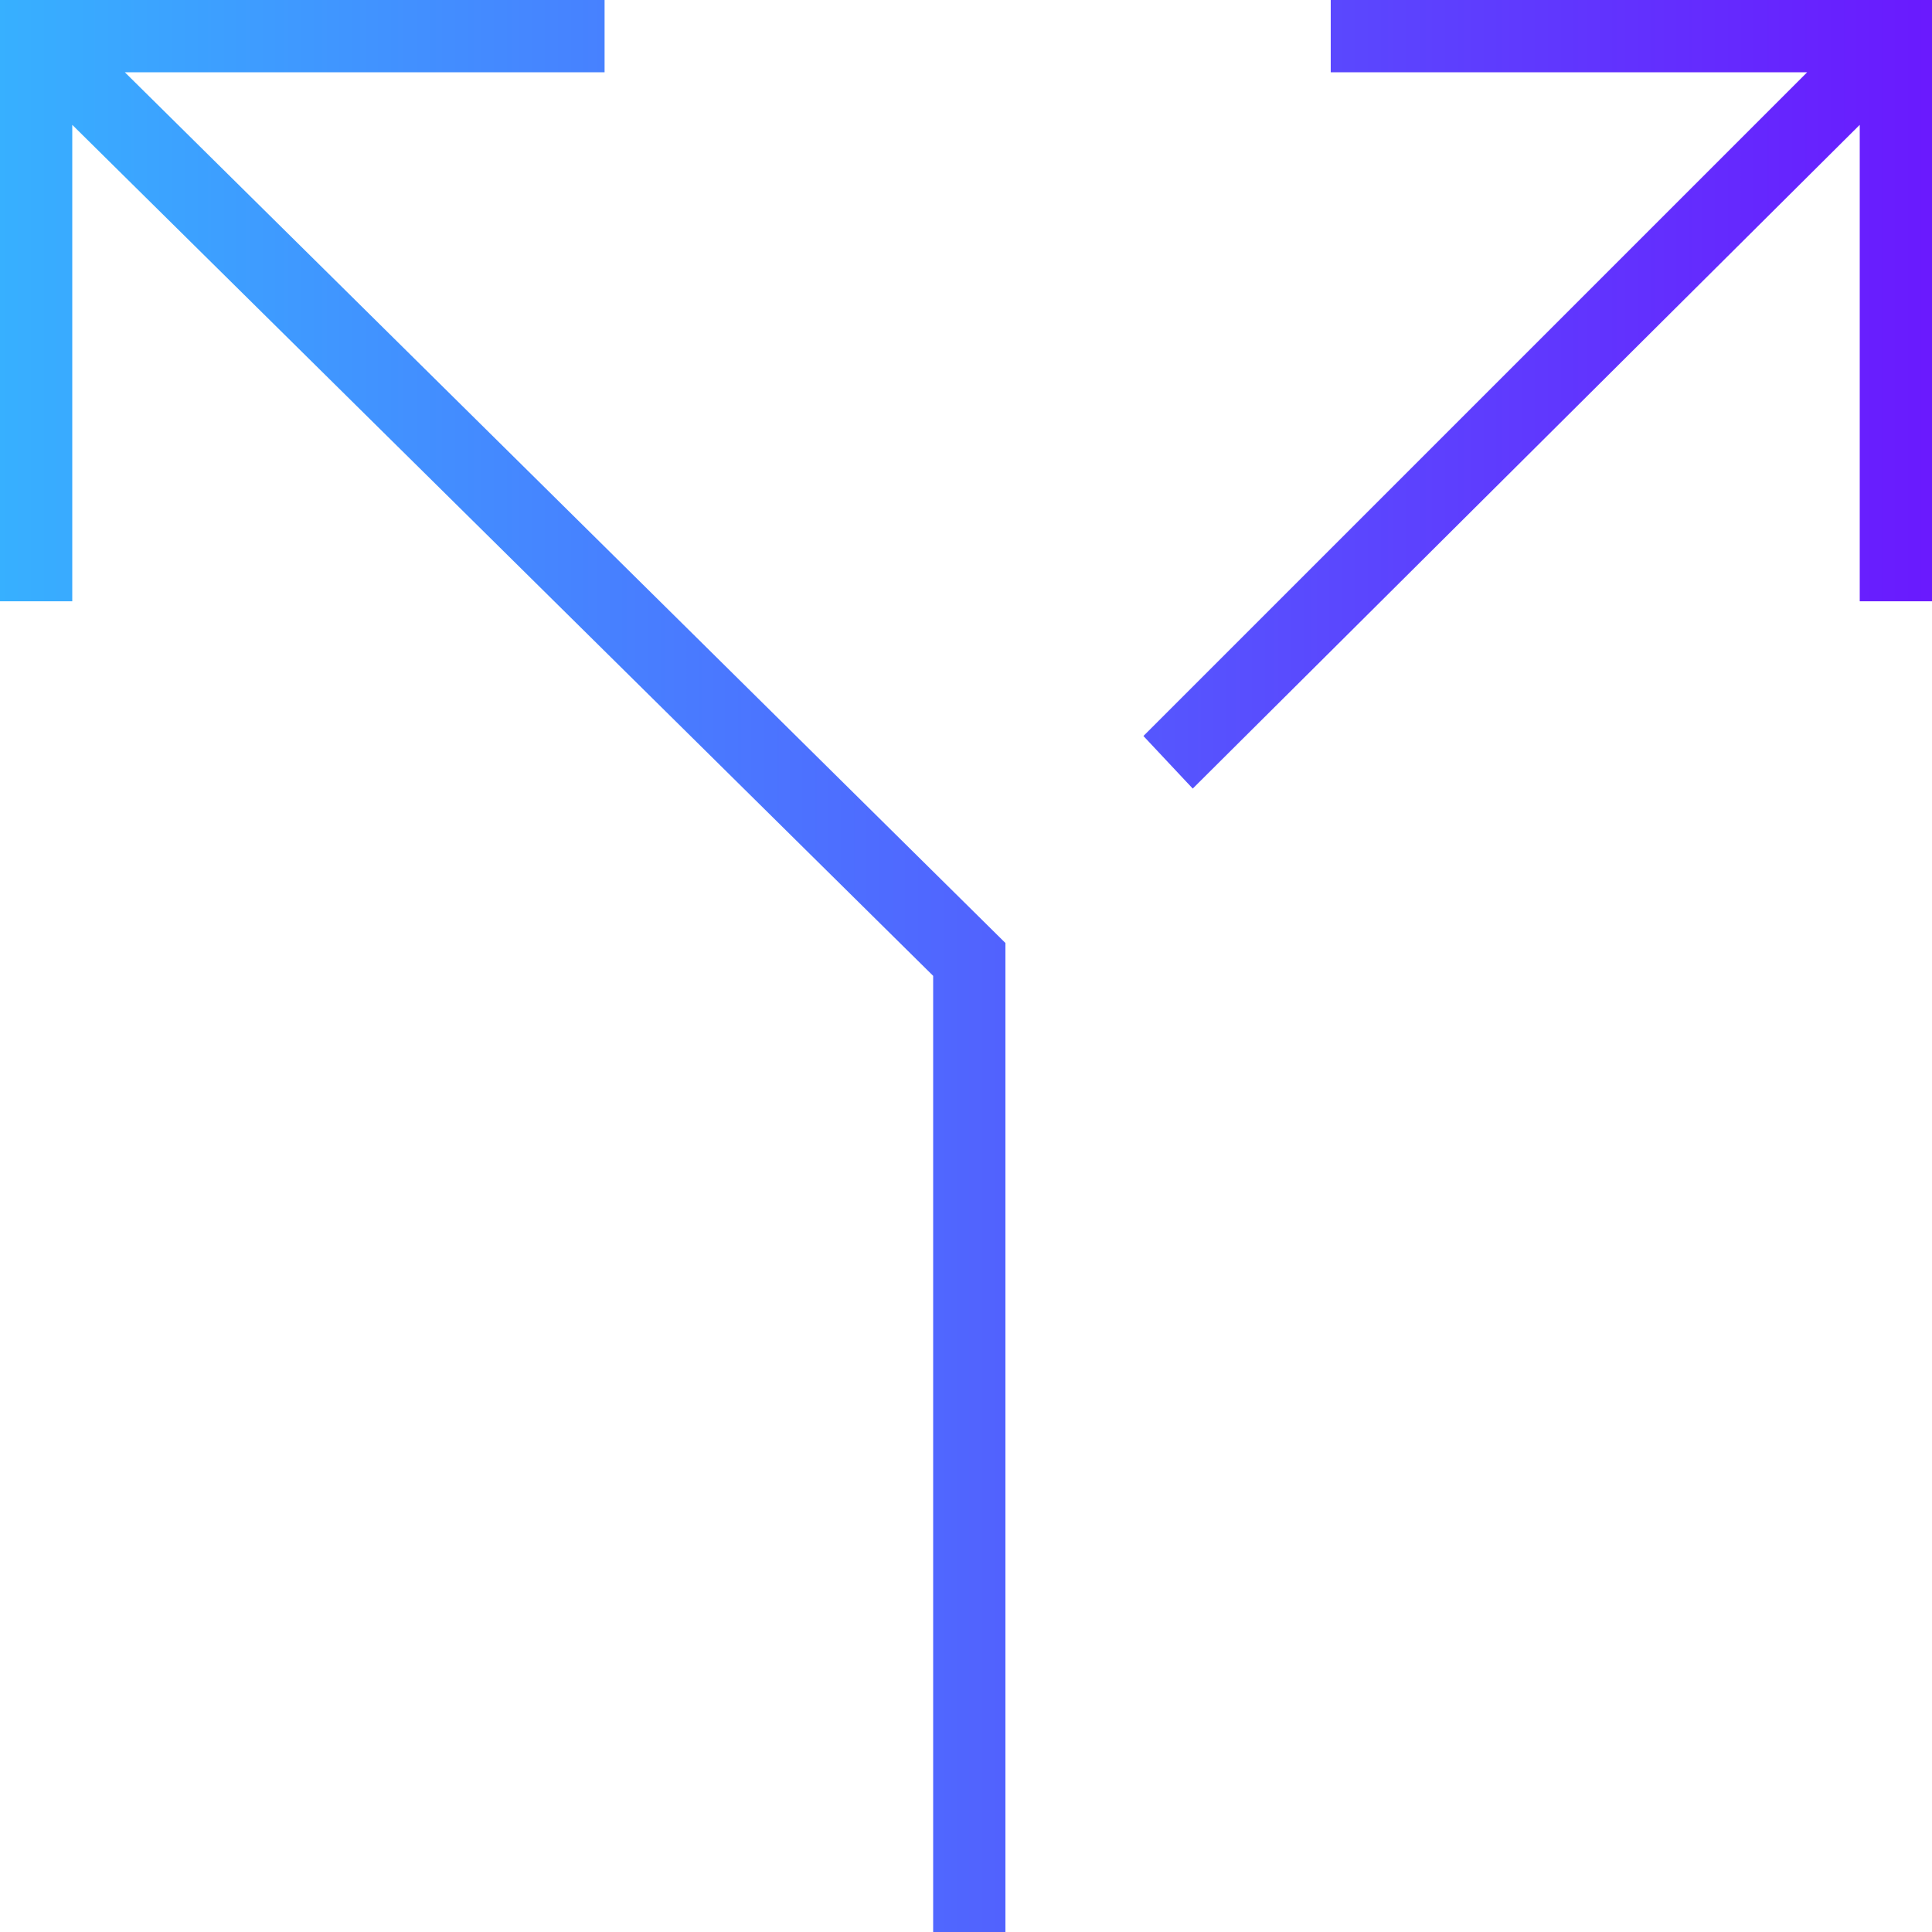
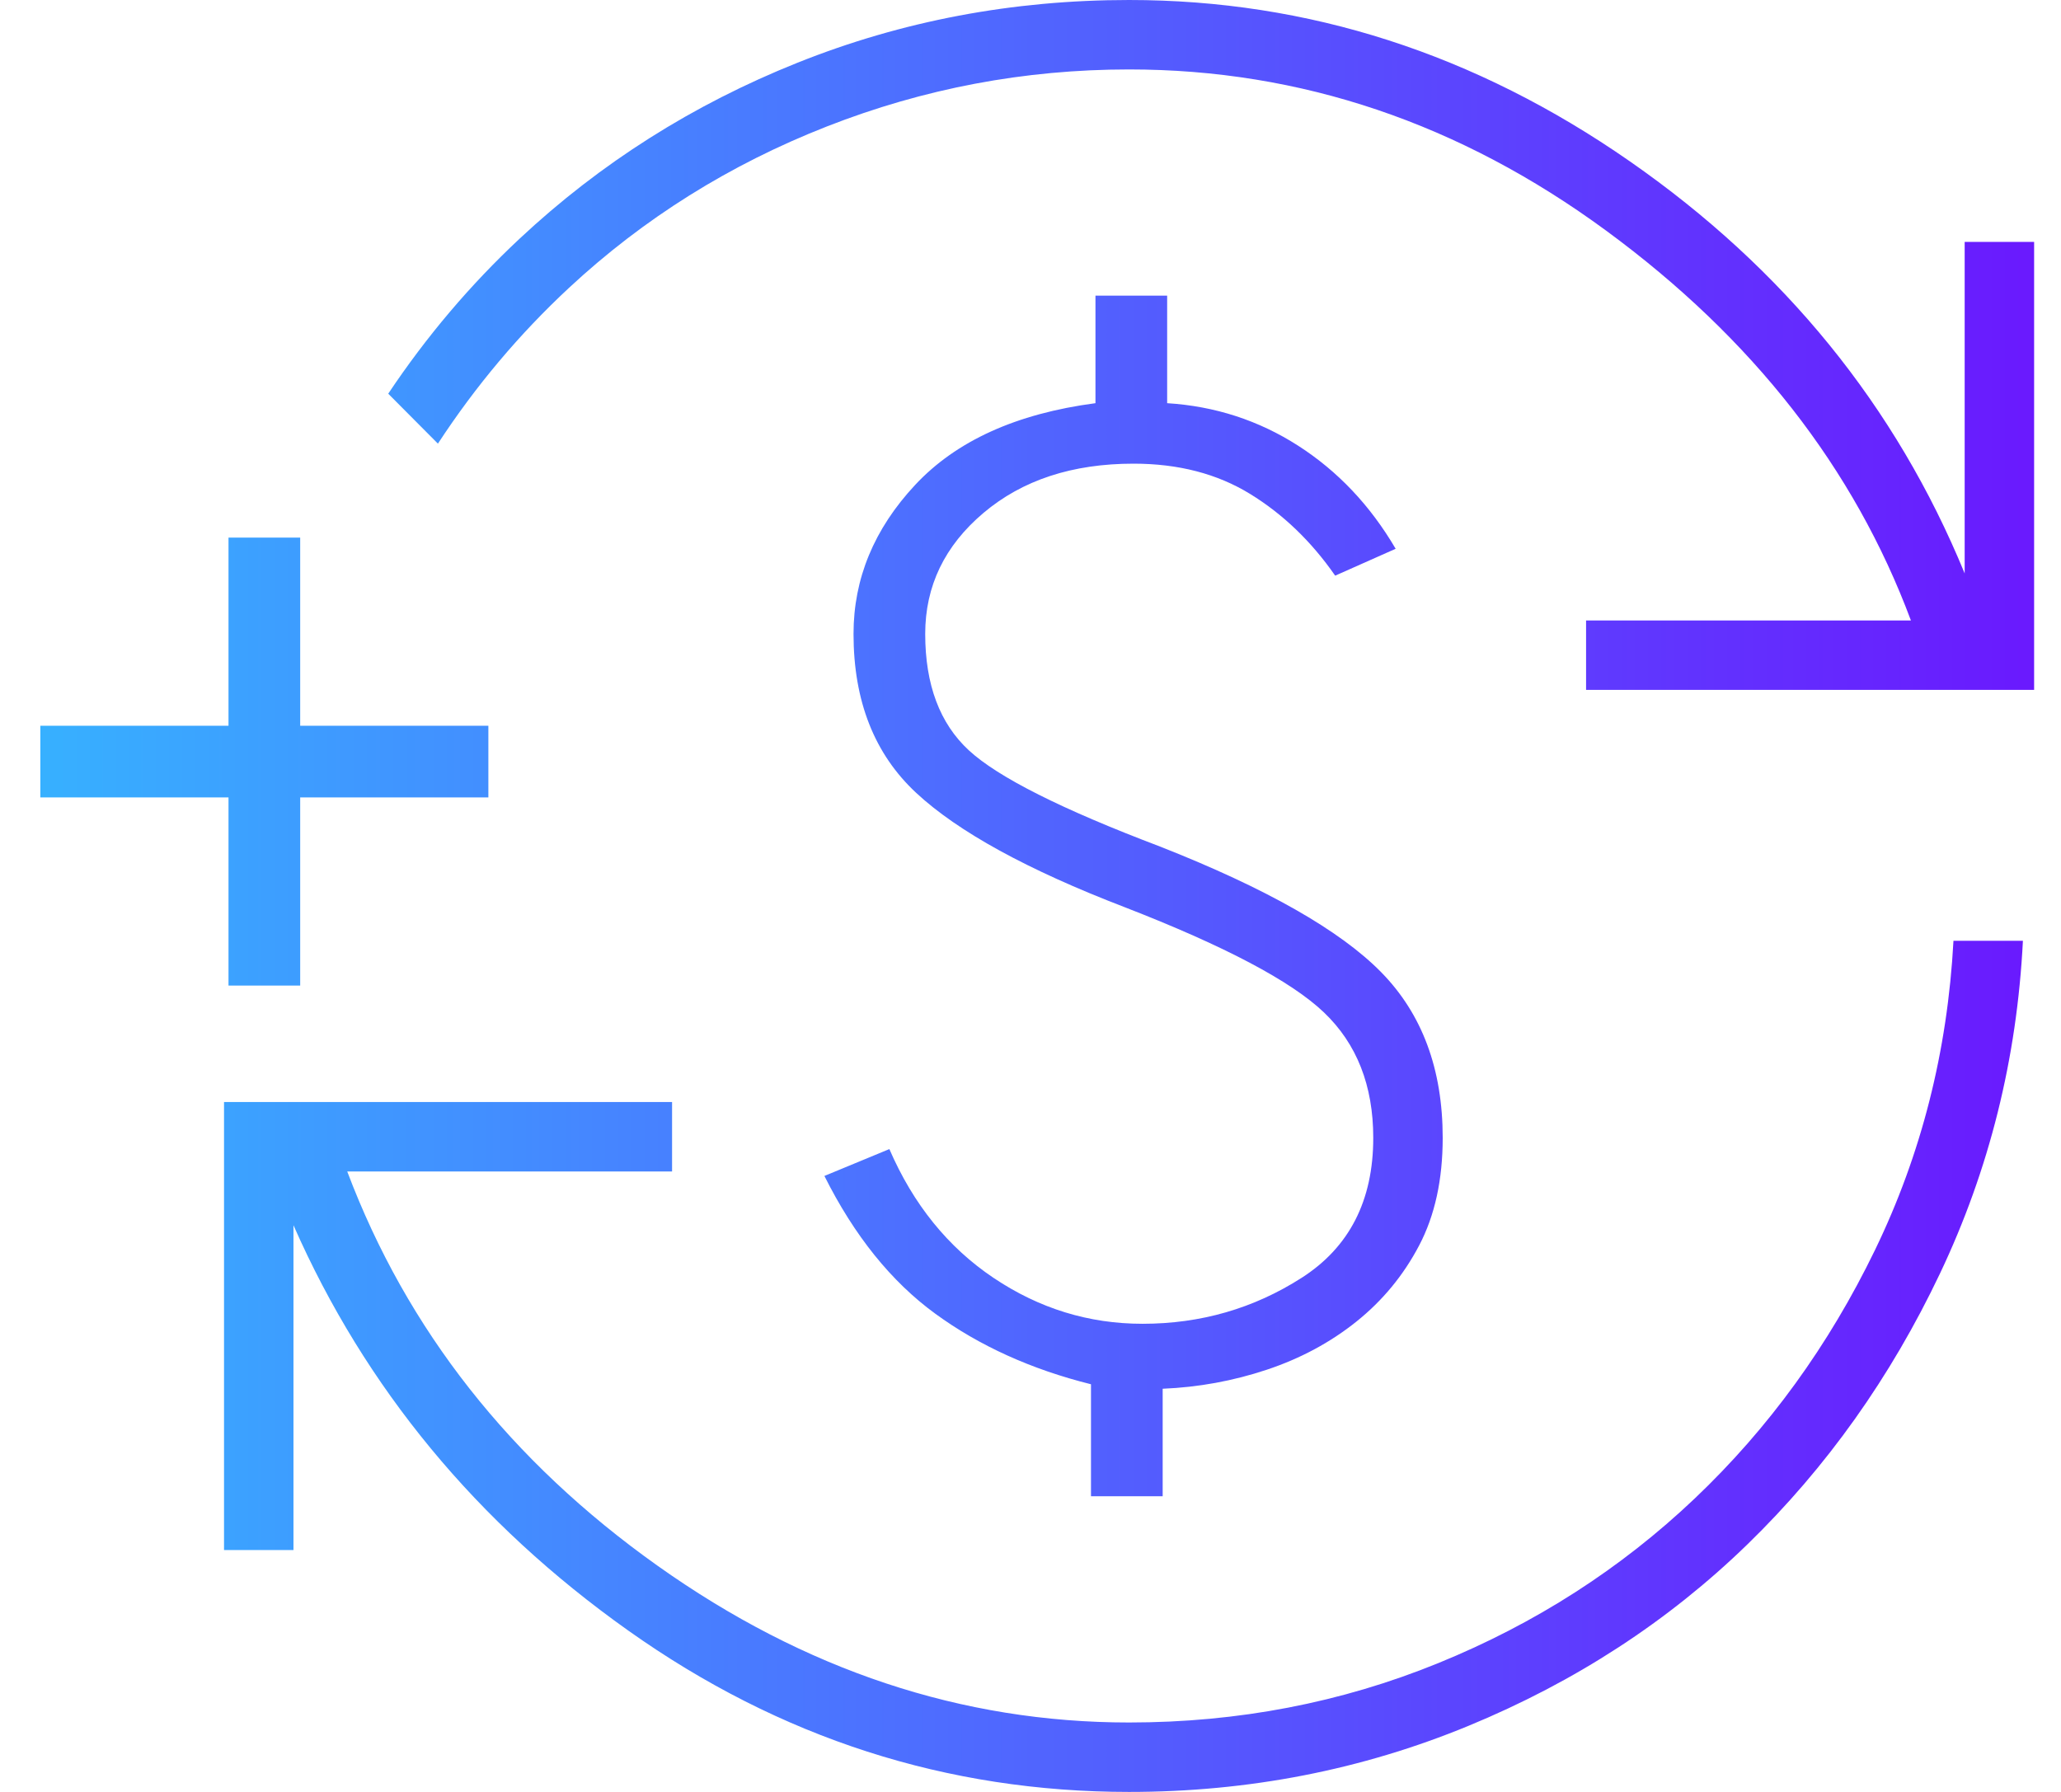
- <svg xmlns="http://www.w3.org/2000/svg" width="42px" height="42px" viewBox="0 0 42 42" version="1.1">
+ <svg xmlns="http://www.w3.org/2000/svg" width="46px" height="40px" viewBox="0 0 46 40" version="1.1">
  <defs>
    <linearGradient x1="-1.631%" y1="55.002%" x2="100%" y2="55.002%" id="linearGradient-1">
      <stop stop-color="#36B3FF" offset="0%" />
      <stop stop-color="#6A19FE" offset="100%" />
    </linearGradient>
  </defs>
-   <g id="Page-6" stroke="none" stroke-width="1" fill="none" fill-rule="evenodd">
-     <g id="iPhone-8" transform="translate(-52, -1671)" fill="url(#linearGradient-1)" fill-rule="nonzero">
-       <path d="M72.286,1713 L72.286,1692.214 L53.571,1673.714 L53.571,1684.071 L52,1684.071 L52,1671 L65.143,1671 L65.143,1672.571 L54.714,1672.571 L73.857,1691.5 L73.857,1713 L72.286,1713 Z M77.929,1688.143 L76.857,1687 L91.286,1672.571 L80.929,1672.571 L80.929,1671 L94,1671 L94,1684.071 L92.429,1684.071 L92.429,1673.714 L77.929,1688.143 Z" id="Shape" />
+   <g id="Page-7" stroke="none" stroke-width="1" fill="none" fill-rule="evenodd">
+     <g id="MIWO-Update" transform="translate(-903, -1892)" fill="url(#linearGradient-1)" fill-rule="nonzero">
+       <g id="money-2" transform="translate(903.9, 1892)">
+         <path d="M24.3,40 C20.233,40 16.508,38.8 13.125,36.4 C9.742,34 7.25,30.983 5.65,27.35 L5.65,34.6 L4.1,34.6 L4.1,24.6 L14.1,24.6 L14.1,26.15 L6.85,26.15 C8.183,29.683 10.492,32.617 13.775,34.95 C17.058,37.283 20.567,38.45 24.3,38.45 C26.733,38.45 29.033,38.008 31.2,37.125 C33.367,36.242 35.275,35.017 36.925,33.45 C38.575,31.883 39.917,30.033 40.95,27.9 C41.983,25.767 42.567,23.467 42.7,21 L44.25,21 C44.117,23.633 43.5,26.108 42.4,28.425 C41.3,30.742 39.867,32.758 38.1,34.475 C36.333,36.192 34.258,37.542 31.875,38.525 C29.492,39.508 26.967,40 24.3,40 Z M23.45,33.4 L23.45,30.9 C22.117,30.567 20.958,30.042 19.975,29.325 C18.992,28.608 18.167,27.583 17.5,26.25 L18.95,25.65 C19.483,26.883 20.258,27.842 21.275,28.525 C22.292,29.208 23.4,29.55 24.6,29.55 C25.9,29.55 27.083,29.208 28.15,28.525 C29.217,27.842 29.75,26.8 29.75,25.4 C29.75,24.233 29.383,23.3 28.65,22.6 C27.917,21.9 26.433,21.117 24.2,20.25 C22.033,19.417 20.483,18.567 19.55,17.7 C18.617,16.833 18.15,15.65 18.15,14.15 C18.15,12.917 18.608,11.808 19.525,10.825 C20.442,9.842 21.783,9.233 23.55,9 L23.55,6.6 L25.15,6.6 L25.15,9 C26.217,9.067 27.192,9.383 28.075,9.95 C28.958,10.517 29.683,11.283 30.25,12.25 L28.9,12.85 C28.367,12.083 27.733,11.475 27,11.025 C26.267,10.575 25.4,10.35 24.4,10.35 C23.033,10.35 21.917,10.717 21.05,11.45 C20.183,12.183 19.75,13.083 19.75,14.15 C19.75,15.283 20.075,16.15 20.725,16.75 C21.375,17.35 22.8,18.067 25,18.9 C27.367,19.833 29.008,20.767 29.925,21.7 C30.842,22.633 31.3,23.867 31.3,25.4 C31.3,26.333 31.125,27.133 30.775,27.8 C30.425,28.467 29.958,29.033 29.375,29.5 C28.792,29.967 28.125,30.325 27.375,30.575 C26.625,30.825 25.85,30.967 25.05,31 L25.05,33.4 L23.45,33.4 Z M7.765,8.788 C8.618,7.511 9.596,6.357 10.7,5.325 C12.5,3.642 14.567,2.333 16.9,1.4 C19.233,0.467 21.7,0 24.3,0 C28.3,0 32.025,1.2 35.475,3.6 C38.925,6 41.417,9.067 42.95,12.8 L42.95,5.4 L44.5,5.4 L44.5,15.4 L34.5,15.4 L34.5,13.85 L41.75,13.85 C40.483,10.45 38.217,7.55 34.95,5.15 C31.683,2.75 28.133,1.55 24.3,1.55 C21.967,1.55 19.717,1.975 17.55,2.825 C15.383,3.675 13.467,4.875 11.8,6.425 C10.692,7.456 9.716,8.615 8.874,9.903 M0,16.2 L10,16.2 L10,17.8 L0,17.8 L0,16.2 Z M4.2,22 L4.2,12 L5.8,12 L5.8,22 L4.2,22 Z" id="Shape" />
+       </g>
    </g>
  </g>
</svg>
